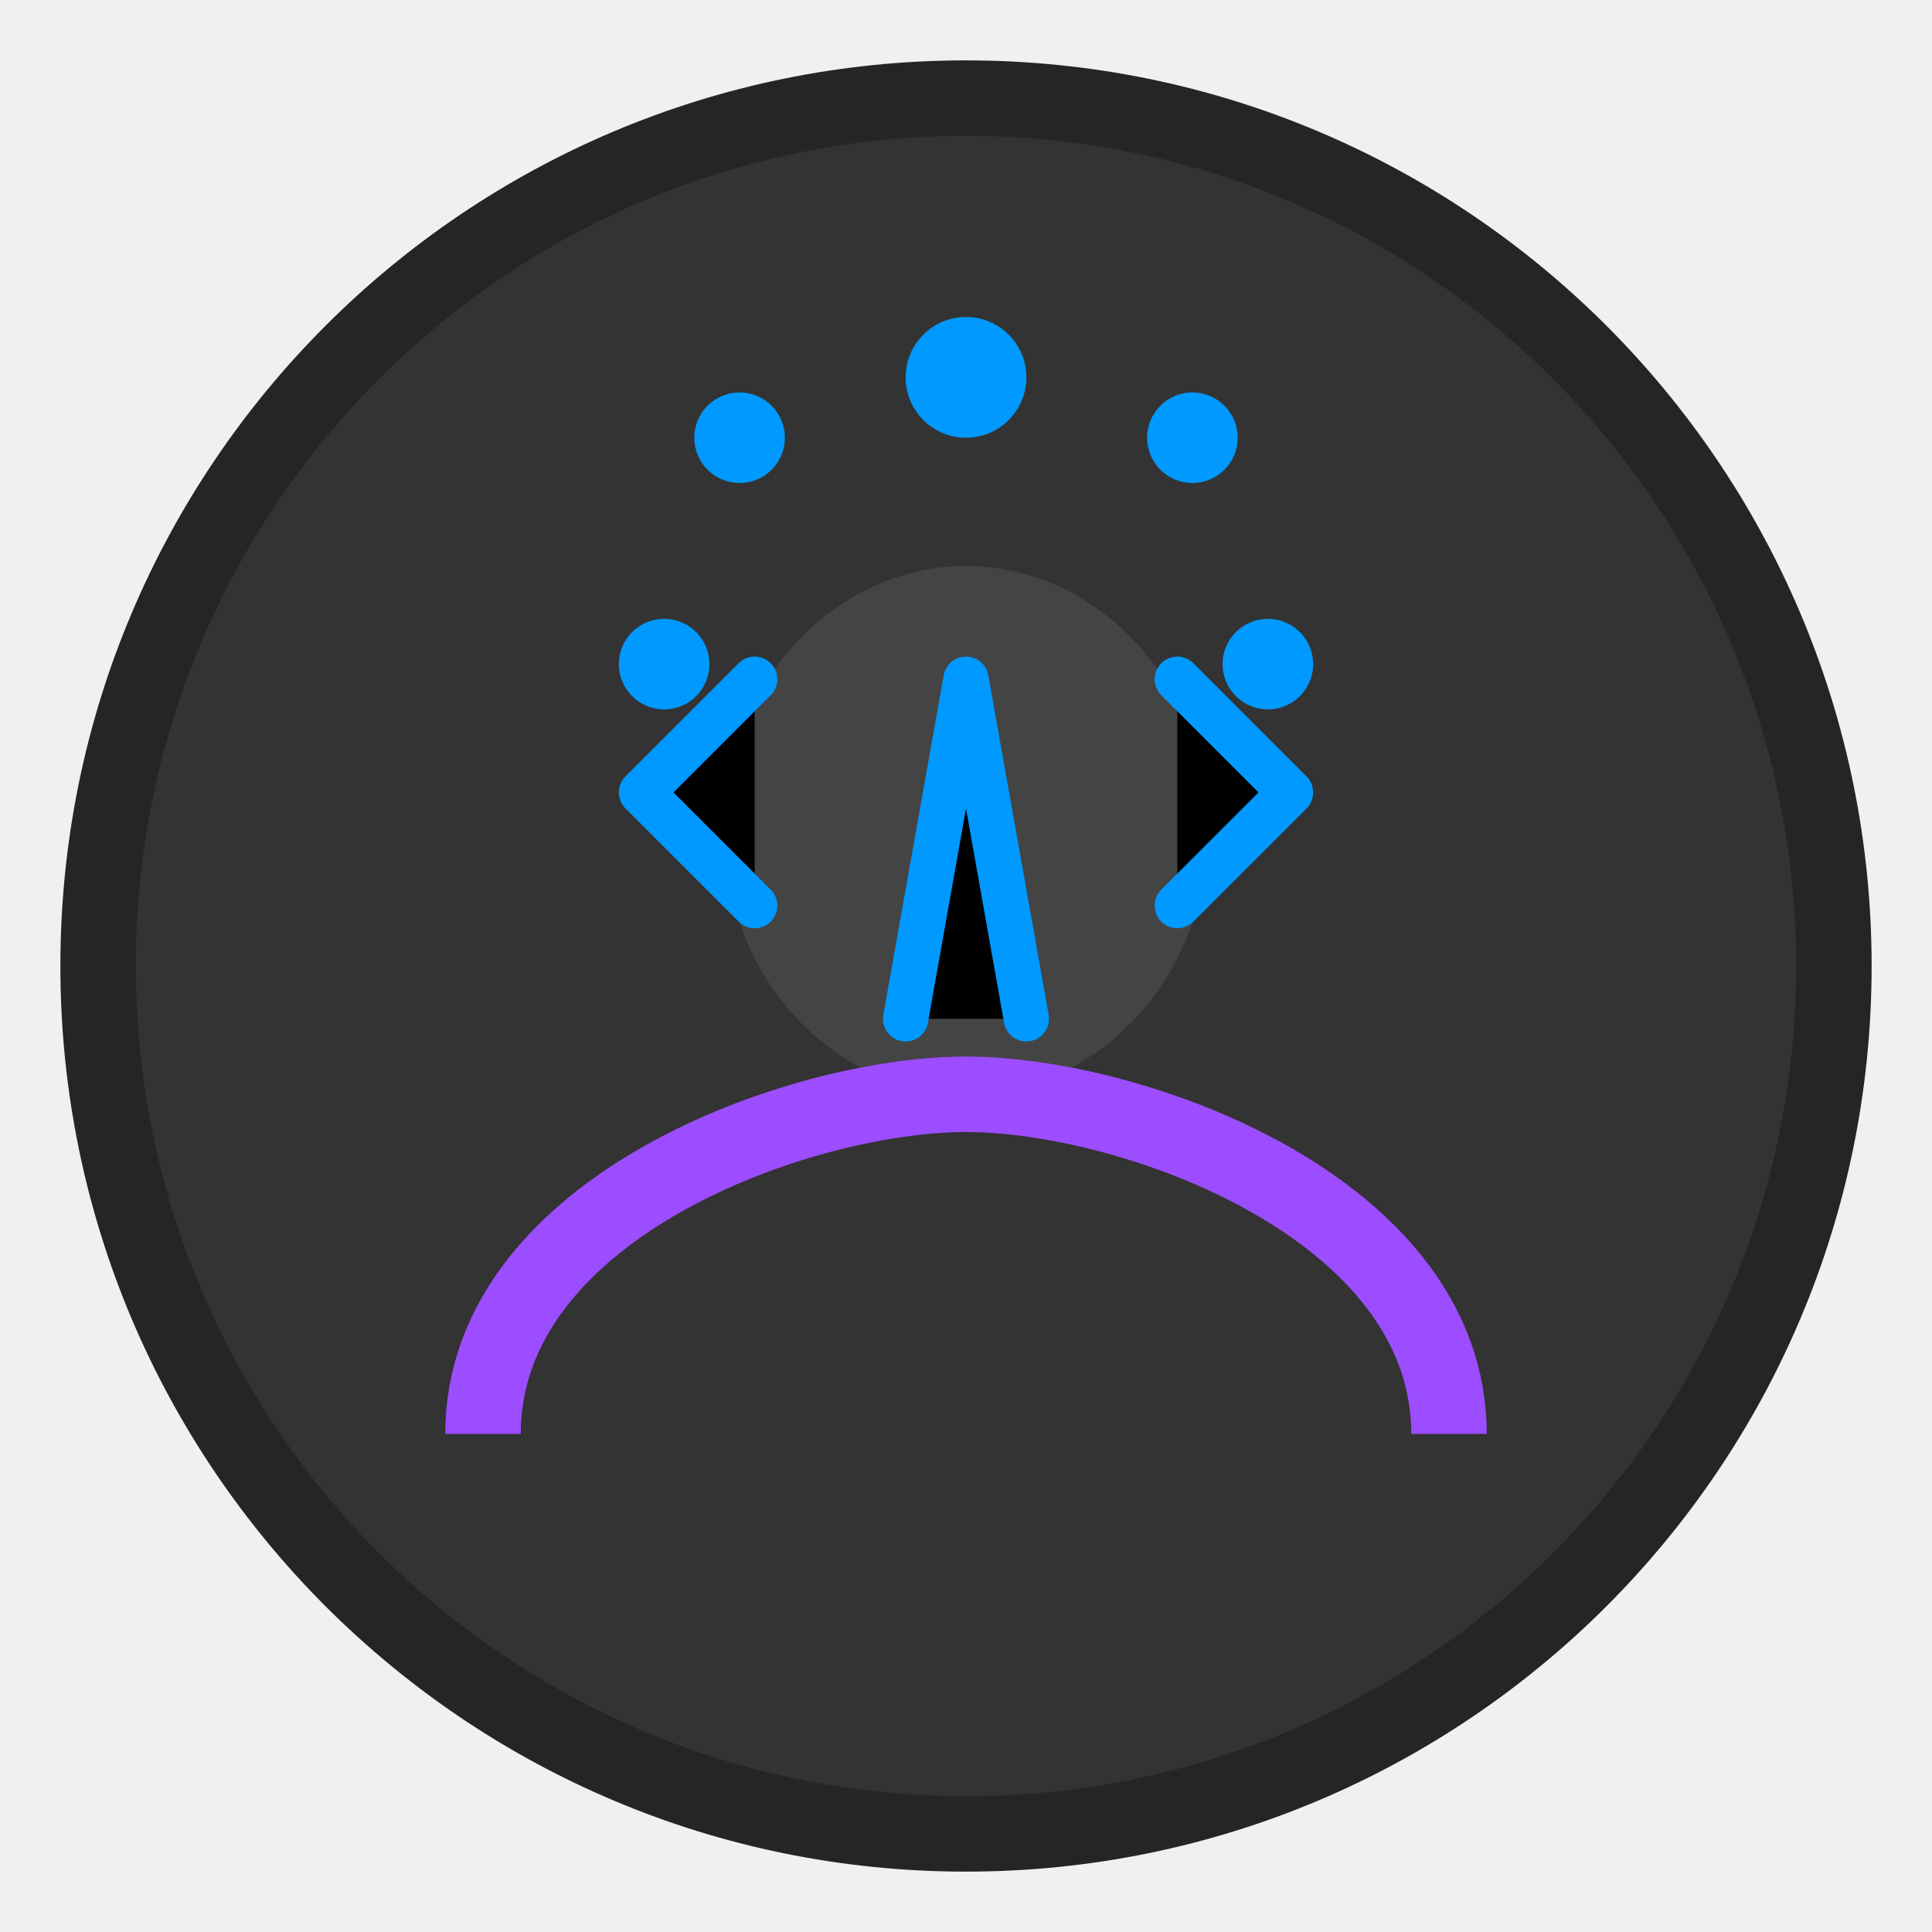
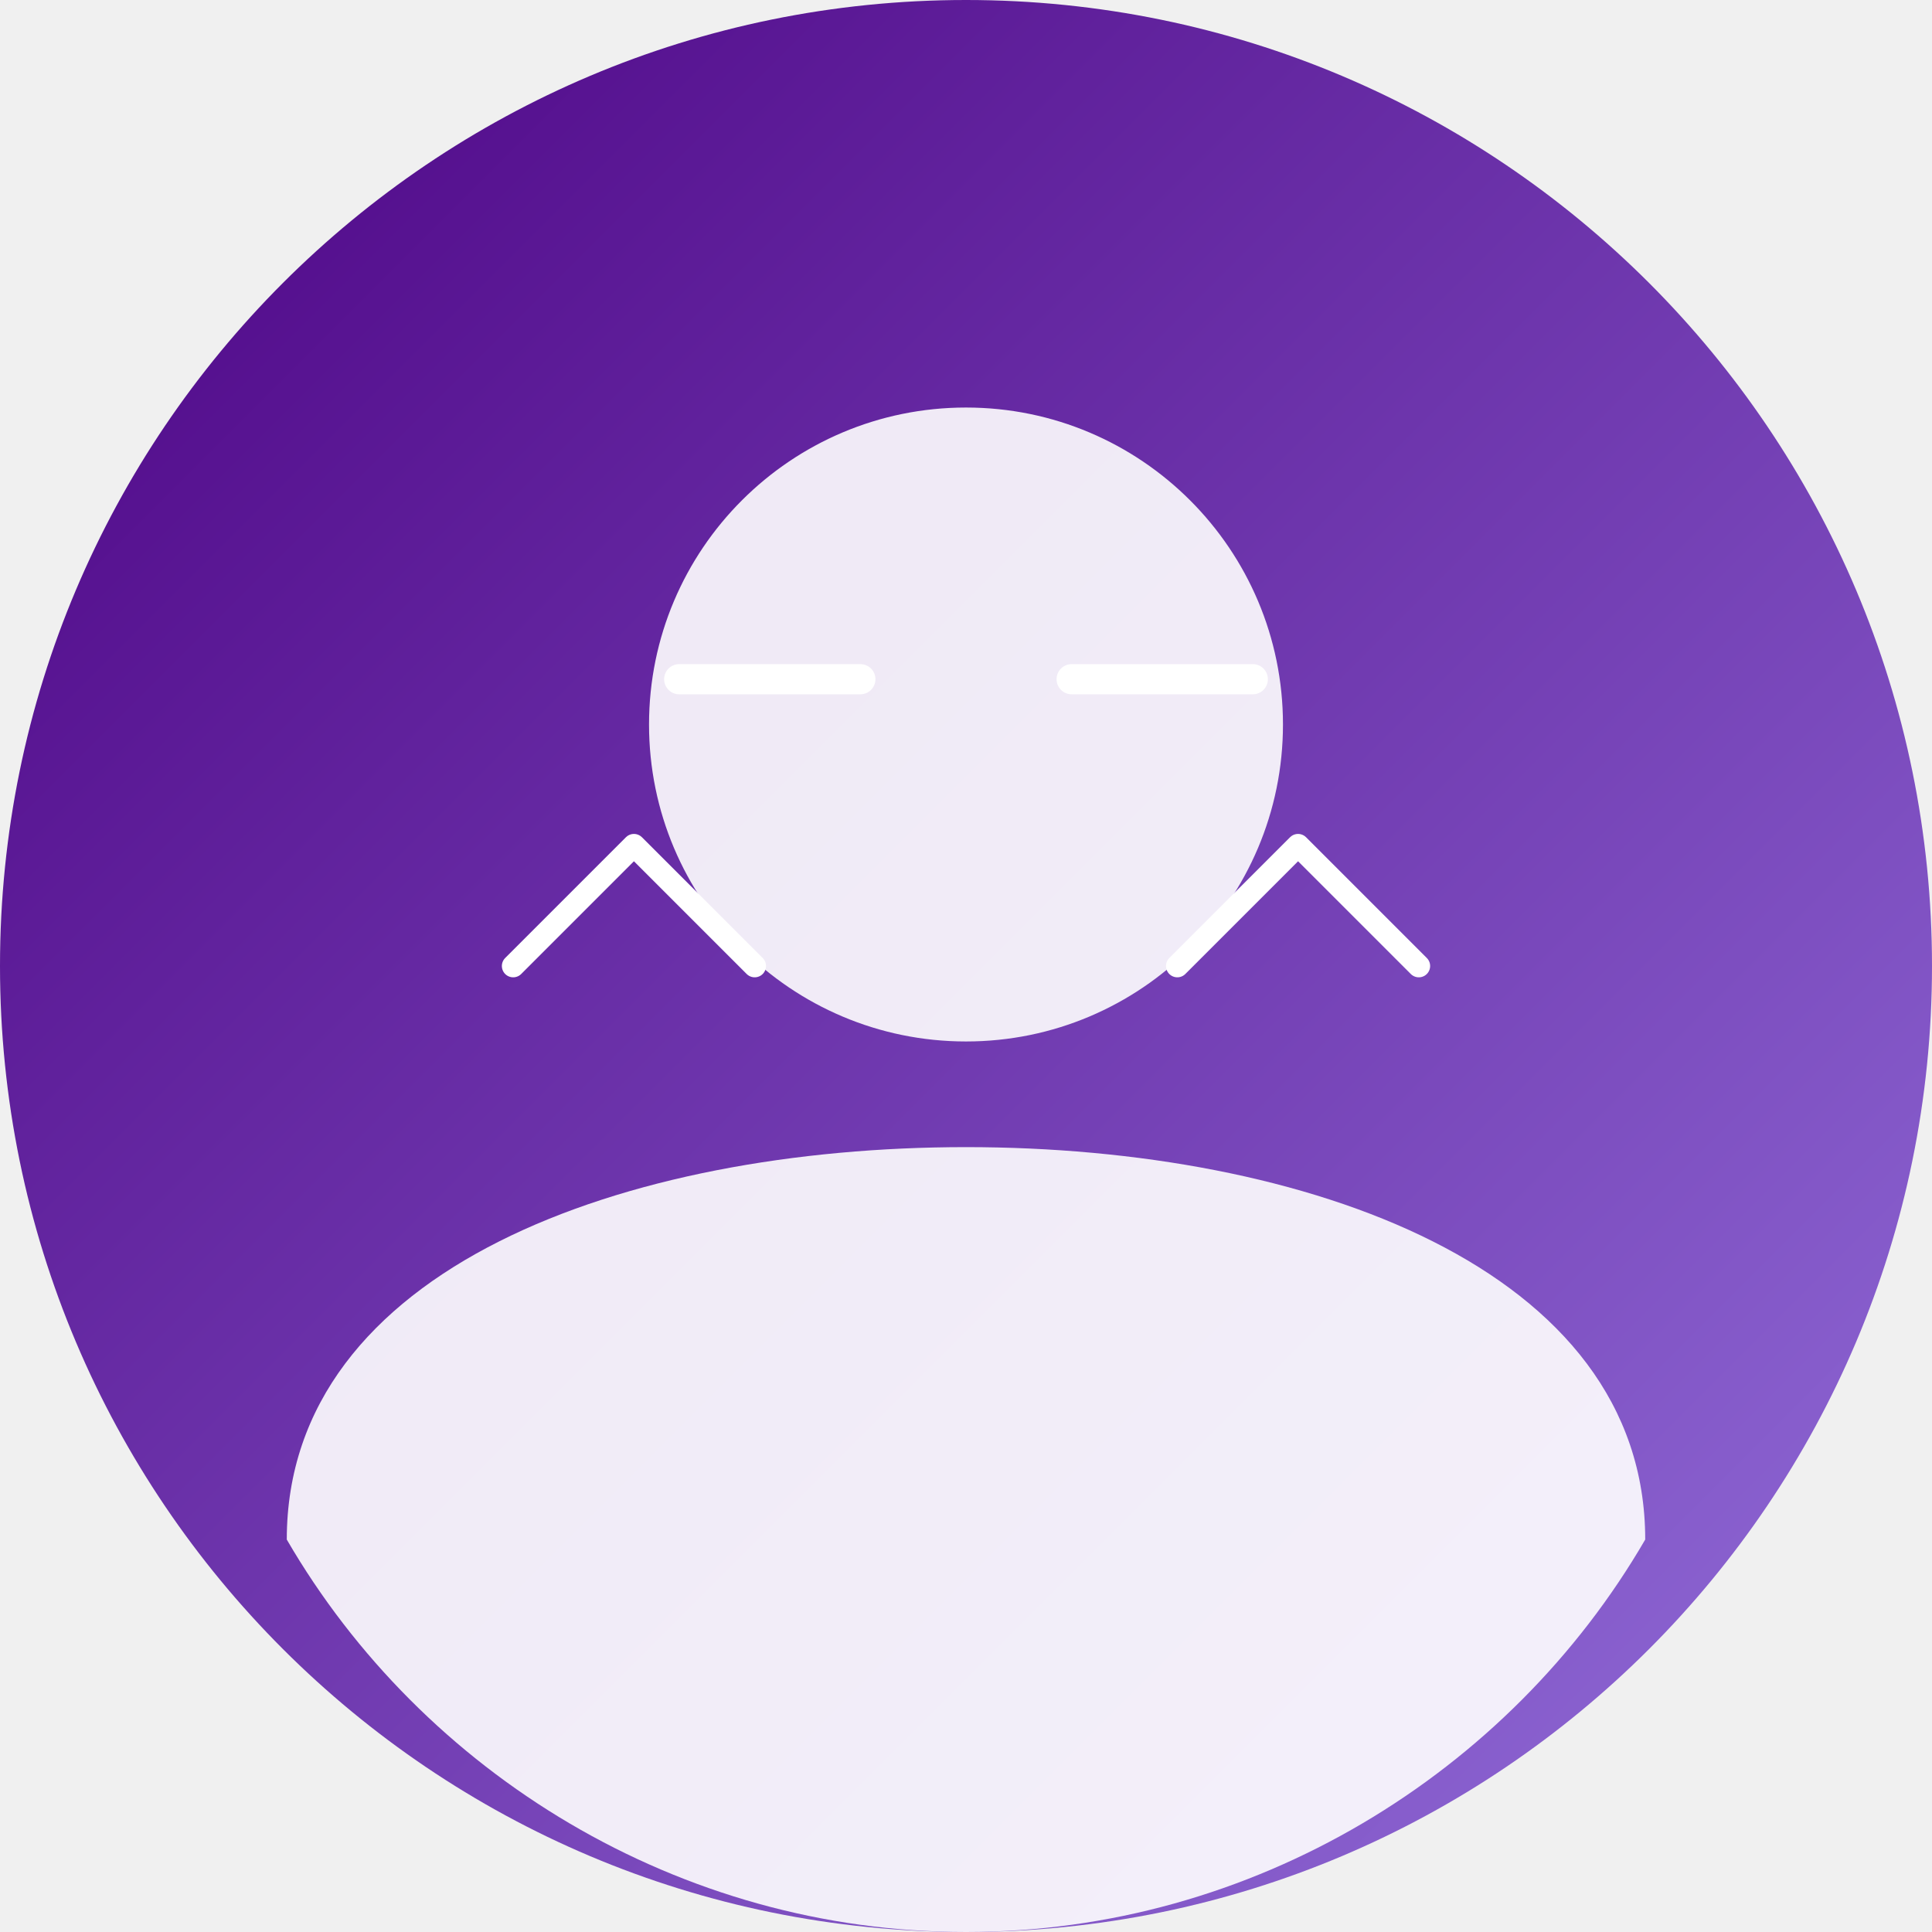
<svg xmlns="http://www.w3.org/2000/svg" width="256" height="256" viewBox="0 0 256 256">
-   <circle cx="128" cy="128" r="120" fill="#252525" />
-   <circle cx="128" cy="128" r="110" fill="#333333" />
-   <path d="M128,75 C145,75 160,90 160,110 C160,130 145,145 128,145 C111,145 96,130 96,110 C96,90 111,75 128,75 Z" fill="#444444" />
-   <path d="M192,190 C192,160 150,145 128,145 C106,145 64,160 64,190" stroke="#9c4dff" stroke-width="10" fill="none" />
-   <path d="M100,120 L85,105 L100,90 M156,120 L171,105 L156,90 M120,135 L128,90 L136,135" stroke="#0099ff" stroke-width="6" stroke-linecap="round" stroke-linejoin="round" />
-   <circle cx="128" cy="50" r="8" fill="#0099ff" />
-   <circle cx="98" cy="58" r="6" fill="#0099ff" />
-   <circle cx="158" cy="58" r="6" fill="#0099ff" />
-   <circle cx="168" cy="88" r="6" fill="#0099ff" />
-   <circle cx="88" cy="88" r="6" fill="#0099ff" />
+   <defs>
+     <linearGradient id="grad1" x1="0%" y1="0%" x2="100%" y2="100%">
+       <stop offset="0%" style="stop-color:#4B0082;stop-opacity:1" />
+       <stop offset="100%" style="stop-color:#9370DB;stop-opacity:1" />
+     </linearGradient>
+   </defs>
+   <rect width="256" height="256" rx="128" fill="url(#grad1)" />
+   <g fill="#ffffff">
+     <circle cx="128" cy="96" r="42" opacity="0.9" />
+     <path d="M128,256 C166,256 200,235 218,204 C218,168 173,152 128,152 C83,152 38,168 38,204 C56,235 90,256 128,256 Z" opacity="0.9" />
+     <path d="M90,90 L114,90" fill="none" stroke="#ffffff" stroke-width="4" stroke-linecap="round" />
+     <path d="M142,90 L166,90" fill="none" stroke="#ffffff" stroke-width="4" stroke-linecap="round" />
+     <path d="M68,128 L84,112 L100,128" fill="none" stroke="#ffffff" stroke-width="3" stroke-linecap="round" stroke-linejoin="round" />
+     <path d="M156,128 L172,112 L188,128" fill="none" stroke="#ffffff" stroke-width="3" stroke-linecap="round" stroke-linejoin="round" />
+   </g>
</svg>
